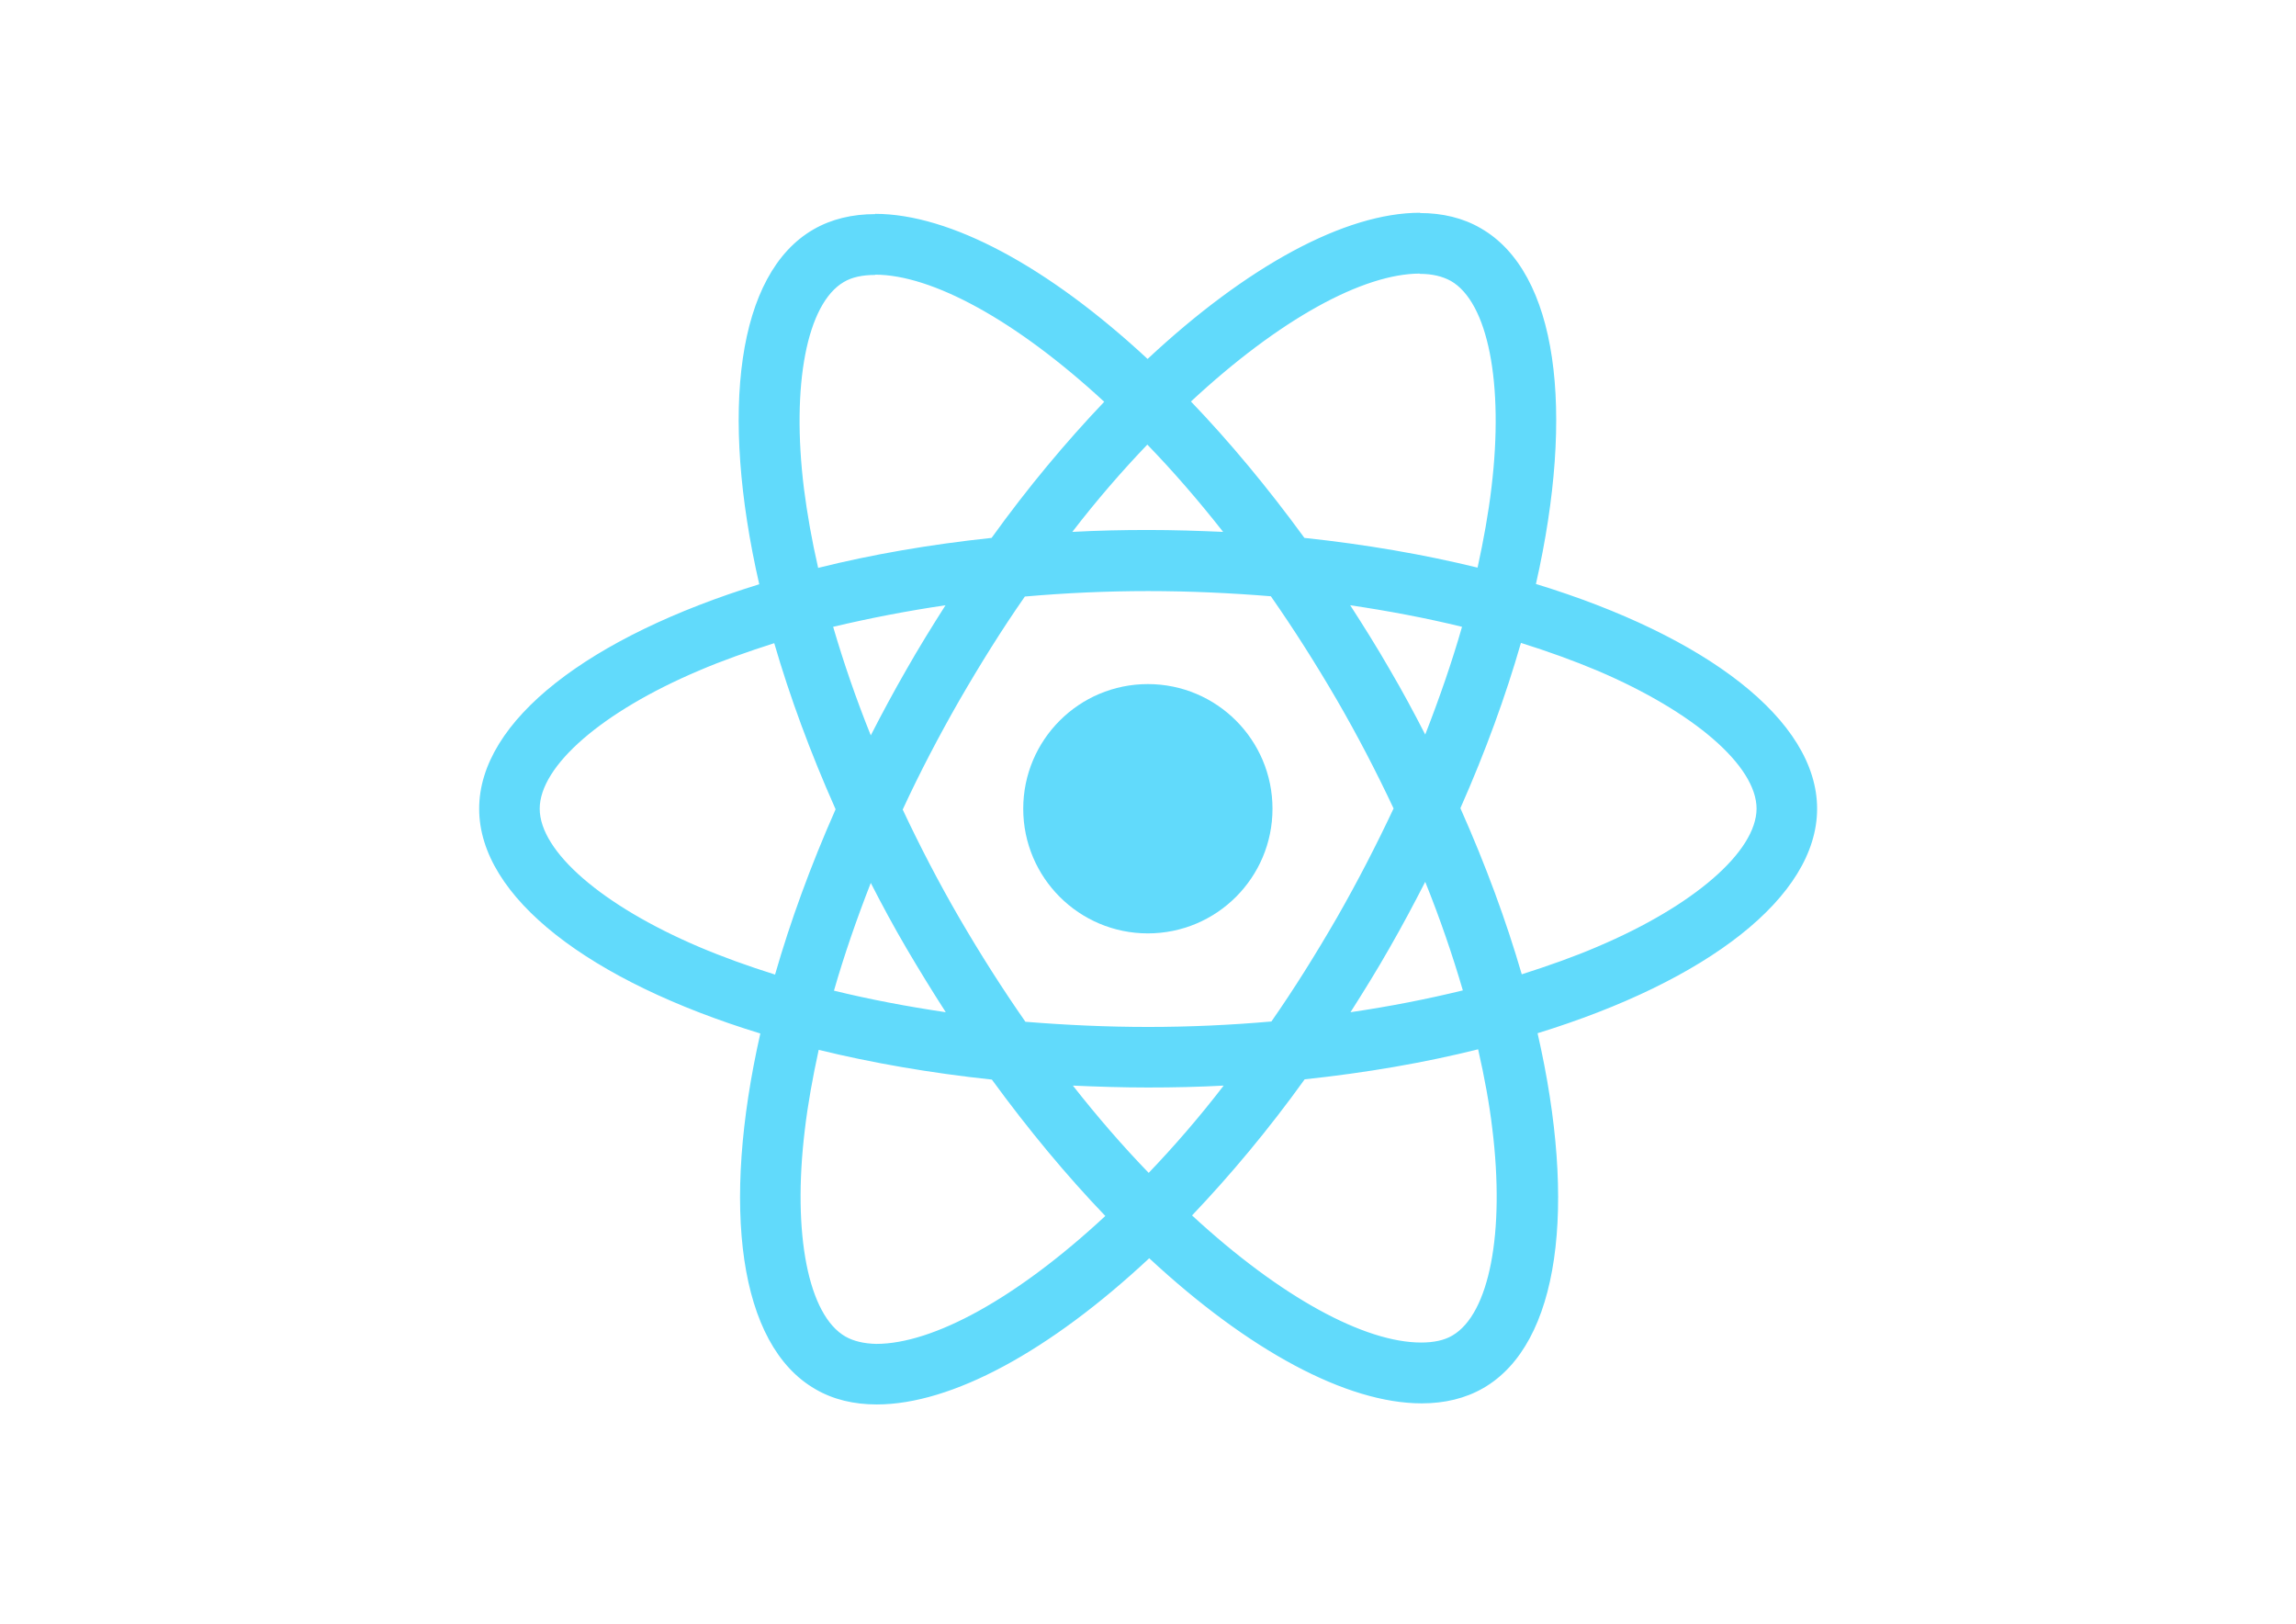
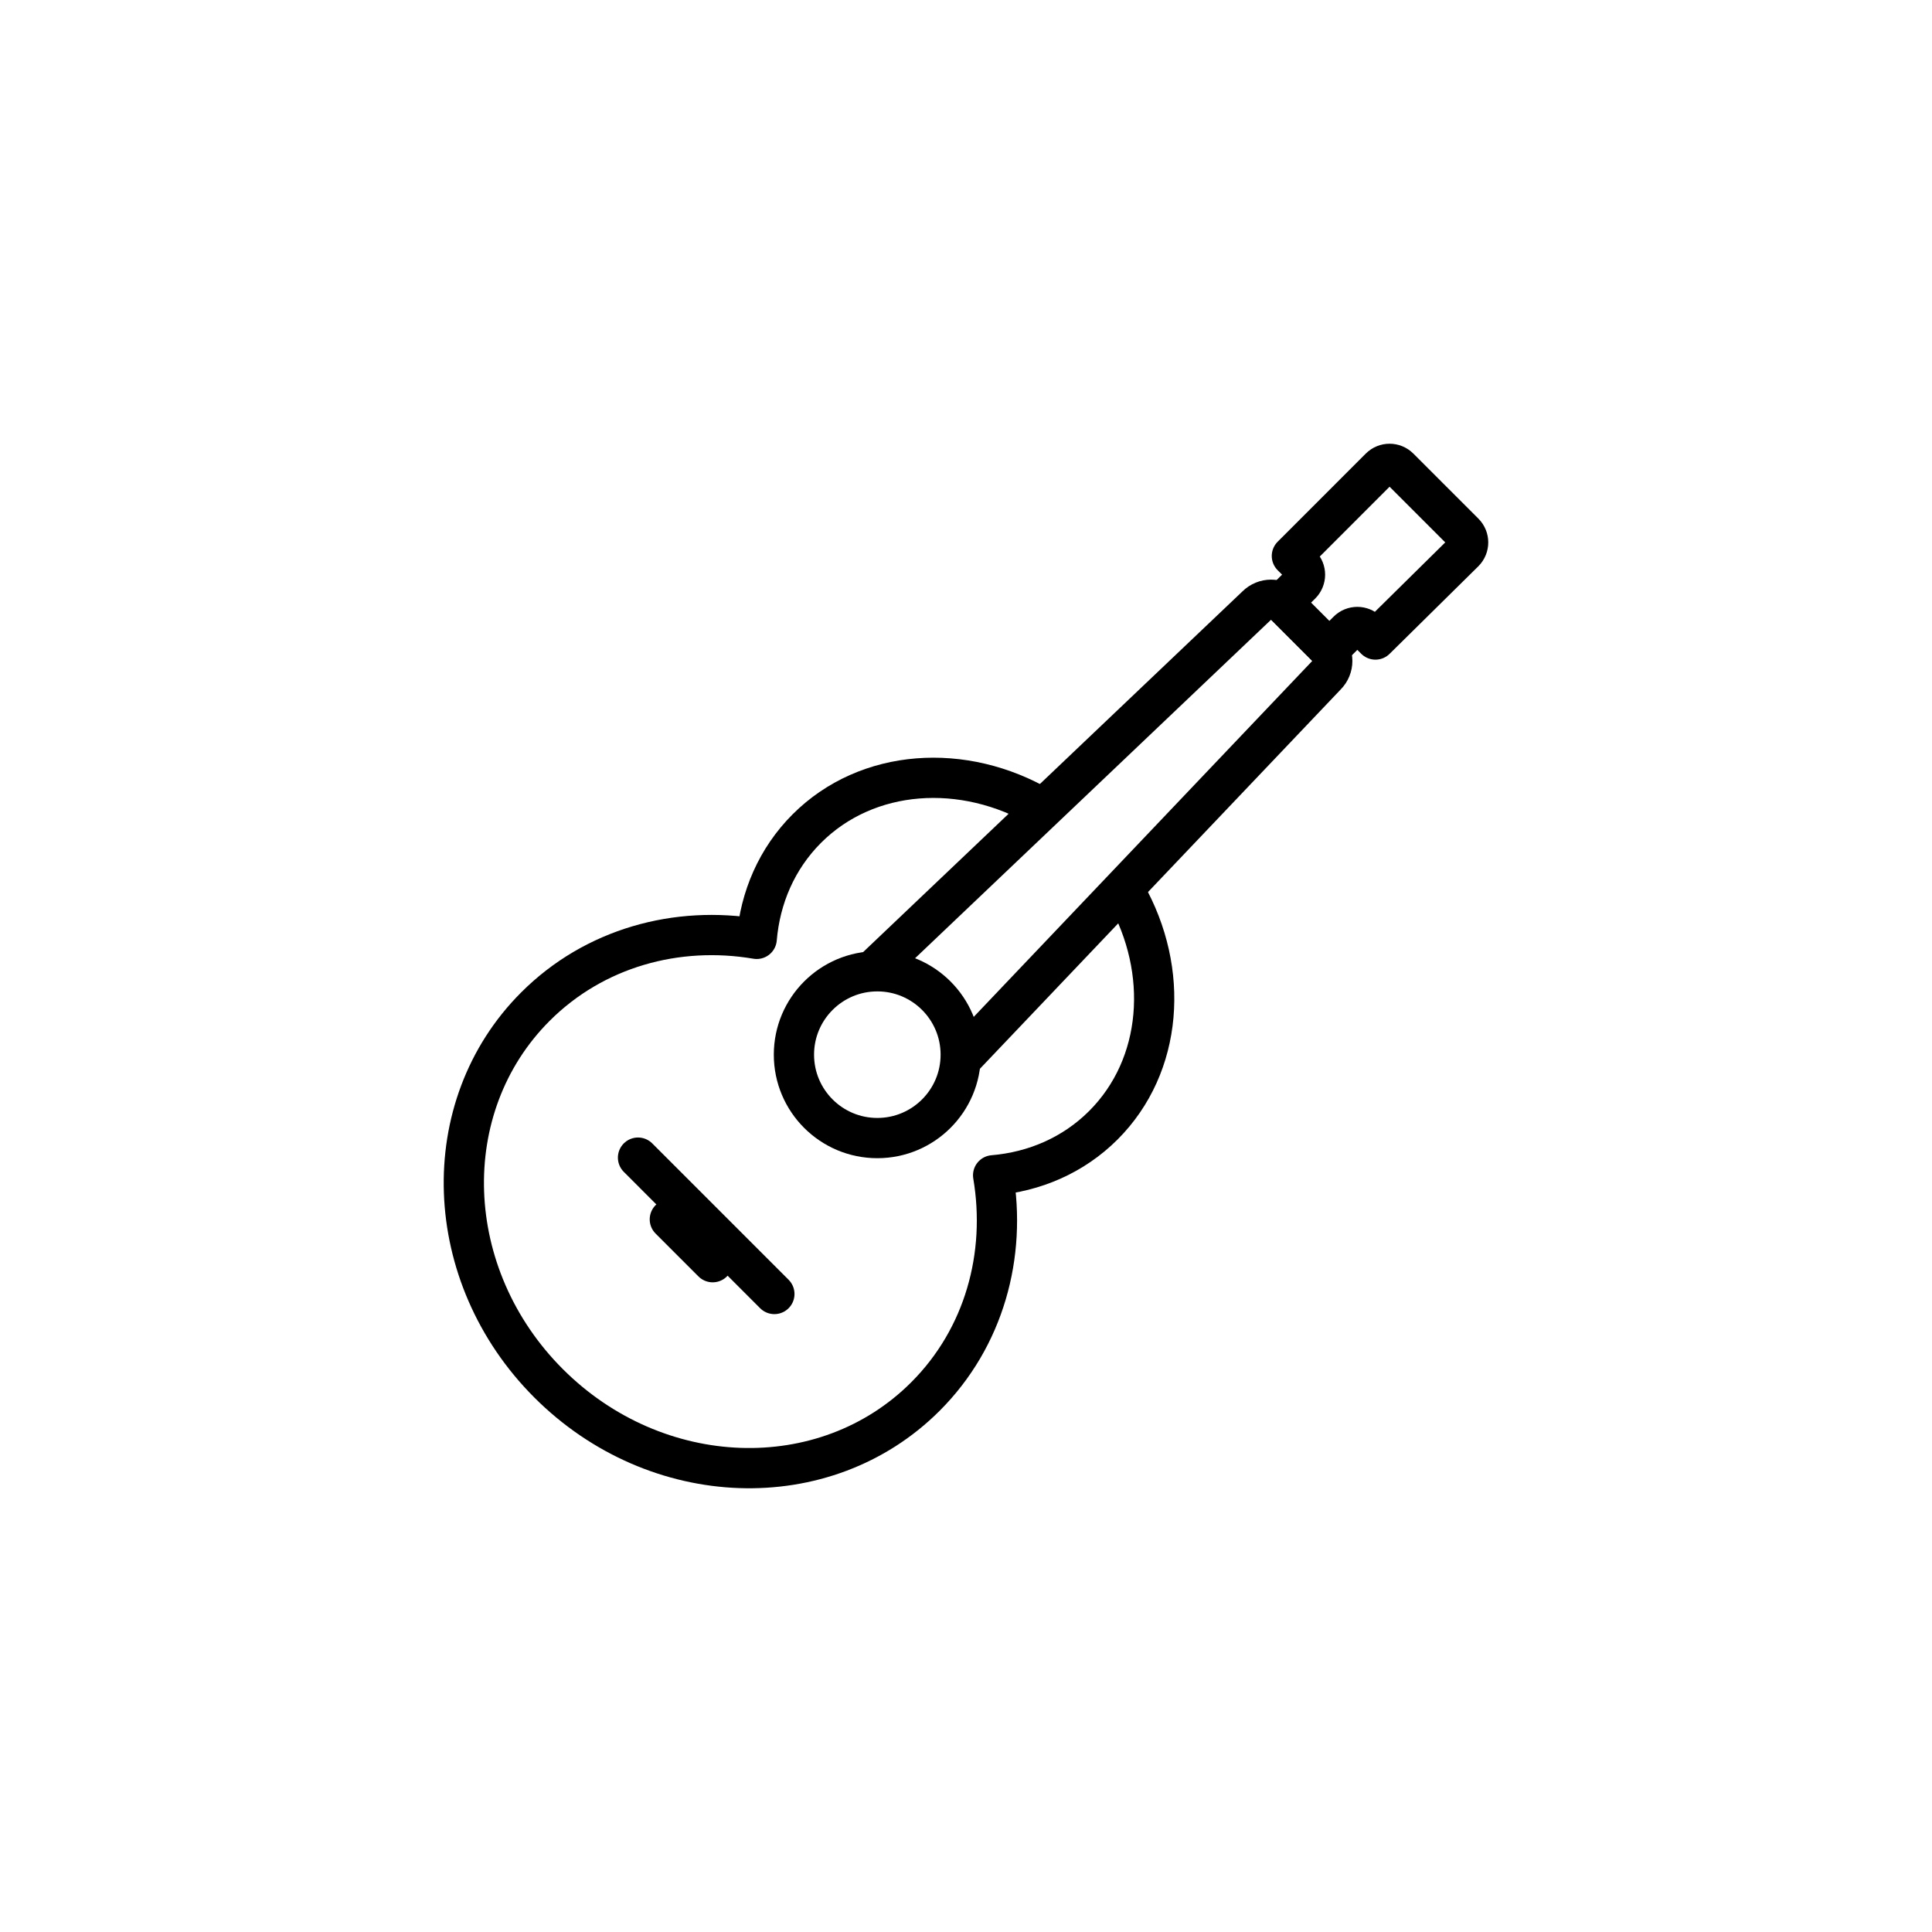
- <svg xmlns="http://www.w3.org/2000/svg" viewBox="0 0 841.9 595.3">
-   <g fill="#61DAFB">
-     <path d="M666.3 296.5c0-32.5-40.7-63.3-103.1-82.4 14.4-63.6 8-114.2-20.2-130.4-6.5-3.8-14.1-5.6-22.4-5.6v22.3c4.6 0 8.3.9 11.4 2.6 13.6 7.8 19.5 37.5 14.9 75.7-1.1 9.4-2.9 19.3-5.1 29.4-19.6-4.8-41-8.5-63.5-10.9-13.5-18.5-27.5-35.3-41.6-50 32.6-30.3 63.2-46.9 84-46.9V78c-27.5 0-63.5 19.6-99.9 53.6-36.4-33.8-72.4-53.2-99.9-53.2v22.3c20.7 0 51.4 16.5 84 46.6-14 14.7-28 31.4-41.3 49.9-22.6 2.4-44 6.1-63.6 11-2.3-10-4-19.7-5.2-29-4.7-38.2 1.1-67.9 14.6-75.8 3-1.8 6.9-2.6 11.5-2.6V78.5c-8.4 0-16 1.8-22.6 5.6-28.1 16.2-34.4 66.7-19.9 130.1-62.2 19.2-102.7 49.9-102.7 82.3 0 32.5 40.7 63.3 103.1 82.4-14.4 63.6-8 114.2 20.2 130.4 6.5 3.8 14.1 5.6 22.5 5.6 27.5 0 63.5-19.6 99.9-53.6 36.4 33.8 72.4 53.2 99.9 53.2 8.4 0 16-1.8 22.6-5.6 28.1-16.2 34.4-66.7 19.9-130.1 62-19.1 102.5-49.9 102.5-82.3zm-130.2-66.7c-3.7 12.9-8.3 26.2-13.5 39.5-4.1-8-8.4-16-13.1-24-4.6-8-9.5-15.8-14.4-23.4 14.2 2.1 27.9 4.7 41 7.9zm-45.8 106.5c-7.8 13.5-15.8 26.3-24.1 38.2-14.9 1.3-30 2-45.2 2-15.1 0-30.2-.7-45-1.9-8.3-11.9-16.4-24.6-24.2-38-7.6-13.1-14.5-26.4-20.8-39.8 6.2-13.4 13.2-26.8 20.7-39.9 7.8-13.5 15.8-26.3 24.1-38.2 14.9-1.3 30-2 45.2-2 15.1 0 30.2.7 45 1.9 8.3 11.9 16.4 24.6 24.2 38 7.6 13.1 14.5 26.4 20.8 39.8-6.3 13.4-13.2 26.8-20.7 39.9zm32.3-13c5.4 13.4 10 26.8 13.8 39.8-13.1 3.2-26.9 5.9-41.2 8 4.9-7.7 9.8-15.6 14.4-23.7 4.6-8 8.9-16.1 13-24.1zM421.2 430c-9.3-9.6-18.6-20.3-27.8-32 9 .4 18.2.7 27.5.7 9.4 0 18.7-.2 27.8-.7-9 11.7-18.3 22.4-27.5 32zm-74.4-58.9c-14.2-2.1-27.9-4.7-41-7.9 3.7-12.9 8.3-26.2 13.5-39.5 4.1 8 8.4 16 13.1 24 4.7 8 9.5 15.8 14.4 23.4zM420.7 163c9.3 9.6 18.6 20.3 27.8 32-9-.4-18.2-.7-27.5-.7-9.4 0-18.7.2-27.8.7 9-11.7 18.3-22.4 27.5-32zm-74 58.9c-4.9 7.7-9.8 15.6-14.4 23.7-4.6 8-8.9 16-13 24-5.4-13.4-10-26.8-13.8-39.8 13.1-3.1 26.9-5.8 41.2-7.9zm-90.5 125.2c-35.4-15.1-58.3-34.9-58.3-50.6 0-15.7 22.9-35.6 58.3-50.6 8.6-3.7 18-7 27.7-10.1 5.7 19.6 13.2 40 22.5 60.9-9.2 20.8-16.6 41.1-22.2 60.6-9.9-3.1-19.3-6.5-28-10.2zM310 490c-13.6-7.8-19.5-37.5-14.9-75.7 1.1-9.4 2.9-19.3 5.1-29.4 19.6 4.8 41 8.5 63.5 10.9 13.5 18.5 27.5 35.3 41.6 50-32.6 30.3-63.2 46.9-84 46.9-4.5-.1-8.3-1-11.3-2.7zm237.2-76.2c4.7 38.2-1.1 67.9-14.6 75.8-3 1.8-6.9 2.6-11.5 2.6-20.7 0-51.4-16.5-84-46.6 14-14.7 28-31.4 41.3-49.9 22.6-2.4 44-6.1 63.6-11 2.3 10.1 4.1 19.8 5.2 29.1zm38.5-66.7c-8.6 3.7-18 7-27.7 10.1-5.7-19.6-13.2-40-22.5-60.9 9.2-20.8 16.6-41.1 22.2-60.6 9.9 3.1 19.3 6.5 28.1 10.2 35.4 15.1 58.3 34.9 58.3 50.6-.1 15.7-23 35.6-58.4 50.6zM320.8 78.4z" />
-     <circle cx="420.9" cy="296.5" r="45.7" />
-     <path d="M520.5 78.1z" />
+ <svg xmlns="http://www.w3.org/2000/svg" version="1.1" x="0px" y="0px" viewBox="0 0 96 96" enable-background="new 0 0 96 96" xml:space="preserve">
+   <g>
+     <path fill="none" stroke="#000000" stroke-width="2" stroke-linecap="round" stroke-linejoin="round" stroke-miterlimit="10" d="   M55.941,44.393c2.178,3.841,1.852,8.552-1.115,11.519c-1.495,1.494-3.43,2.316-5.478,2.488c0.672,3.968-0.437,8.066-3.365,10.994   c-4.99,4.99-13.372,4.693-18.724-0.658c-5.347-5.348-5.644-13.729-0.653-18.719c2.928-2.928,7.035-4.038,10.994-3.365   c0.172-2.047,0.994-3.982,2.488-5.478c3.007-3.007,7.805-3.301,11.671-1.028" />
+     <circle fill="none" stroke="#000000" stroke-width="2" stroke-linecap="round" stroke-linejoin="round" stroke-miterlimit="10" cx="43.594" cy="52.406" r="4.144" />
+     <line fill="none" stroke="#000000" stroke-width="2" stroke-linecap="round" stroke-linejoin="round" stroke-miterlimit="10" x1="31.703" y1="57.522" x2="38.478" y2="64.298" />
+     <line fill="none" stroke="#000000" stroke-width="2" stroke-linecap="round" stroke-linejoin="round" stroke-miterlimit="10" x1="33.284" y1="60.589" x2="35.413" y2="62.718" />
+     <path fill="none" stroke="#000000" stroke-width="2" stroke-linecap="round" stroke-linejoin="round" stroke-miterlimit="10" d="   M47.817,52.575L65.9,33.563c0.399-0.399,0.399-1.045,0.001-1.443l-2.021-2.021c-0.398-0.397-1.044-0.396-1.444,0.002L43.542,48.067   " />
+     <path fill="none" stroke="#000000" stroke-width="2" stroke-linecap="round" stroke-linejoin="round" stroke-miterlimit="10" d="   M64.648,28.081c0.262,0.262,0.262,0.688,0,0.95l-0.926,0.91l2.329,2.329l0.919-0.918c0.262-0.263,0.687-0.263,0.949,0l0.426,0.426   l4.409-4.35c0.262-0.263,0.262-0.688,0-0.95l-3.232-3.232c-0.262-0.263-0.688-0.263-0.95,0l-4.379,4.38L64.648,28.081z" />
  </g>
</svg>
